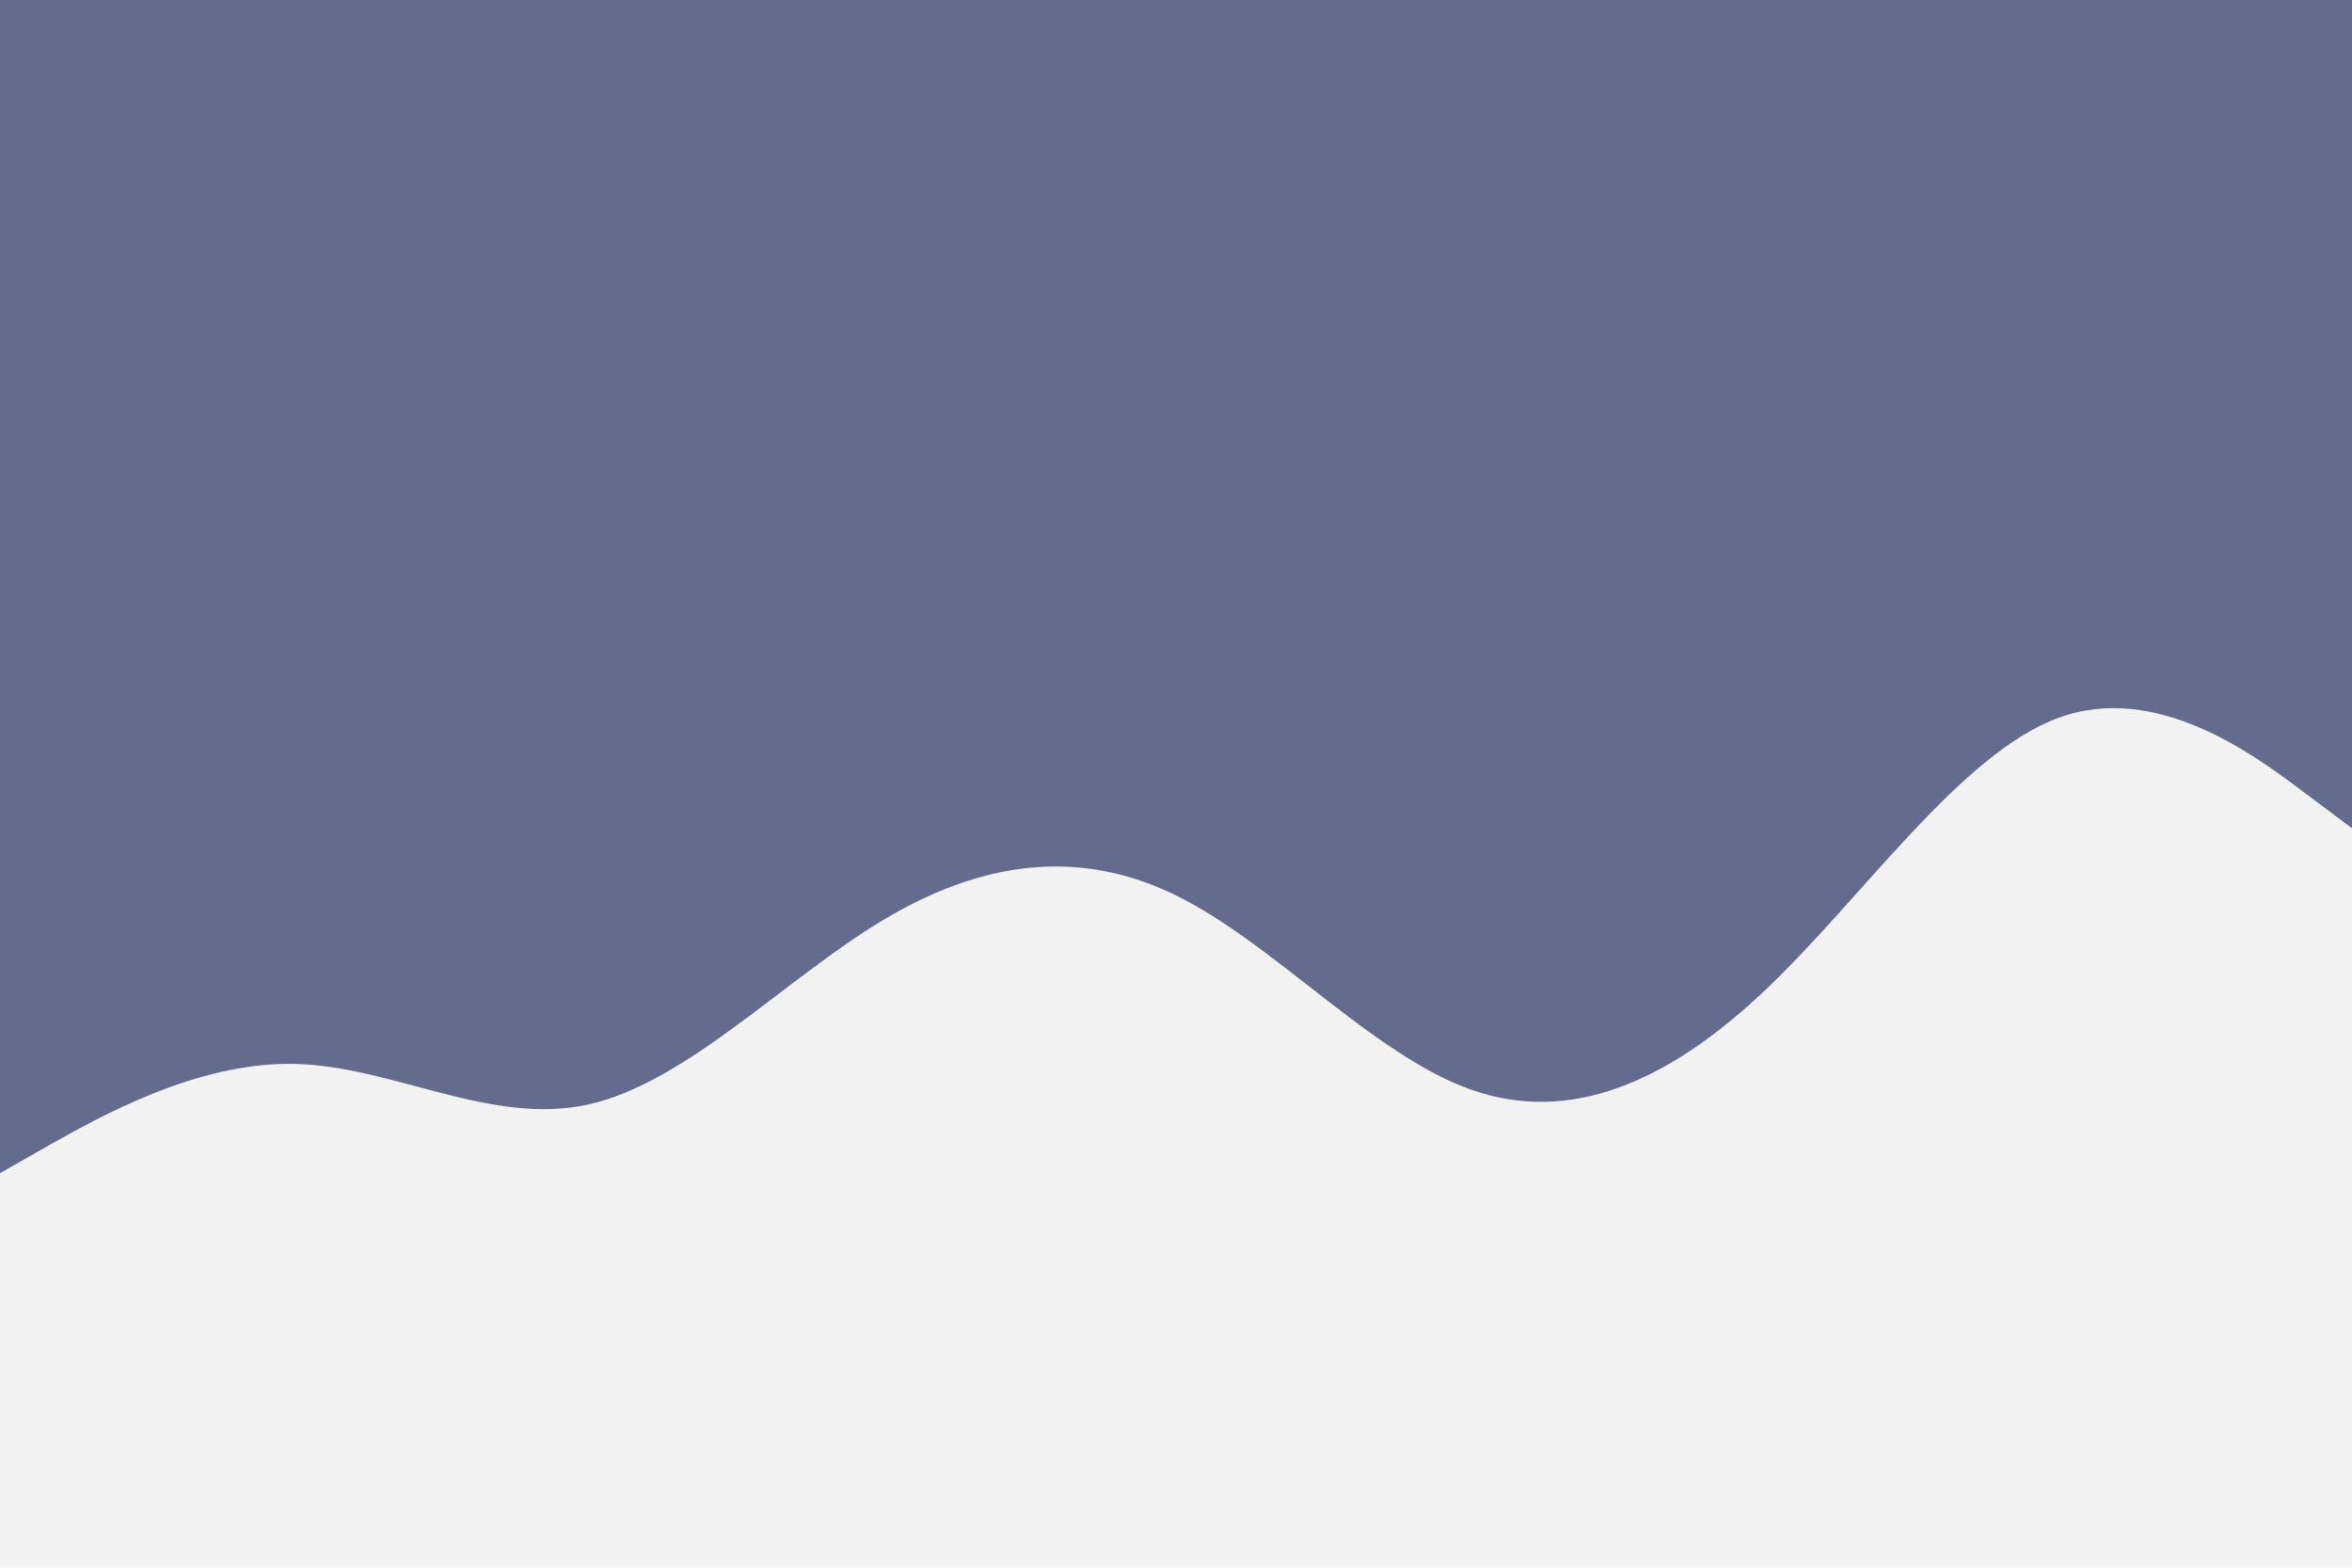
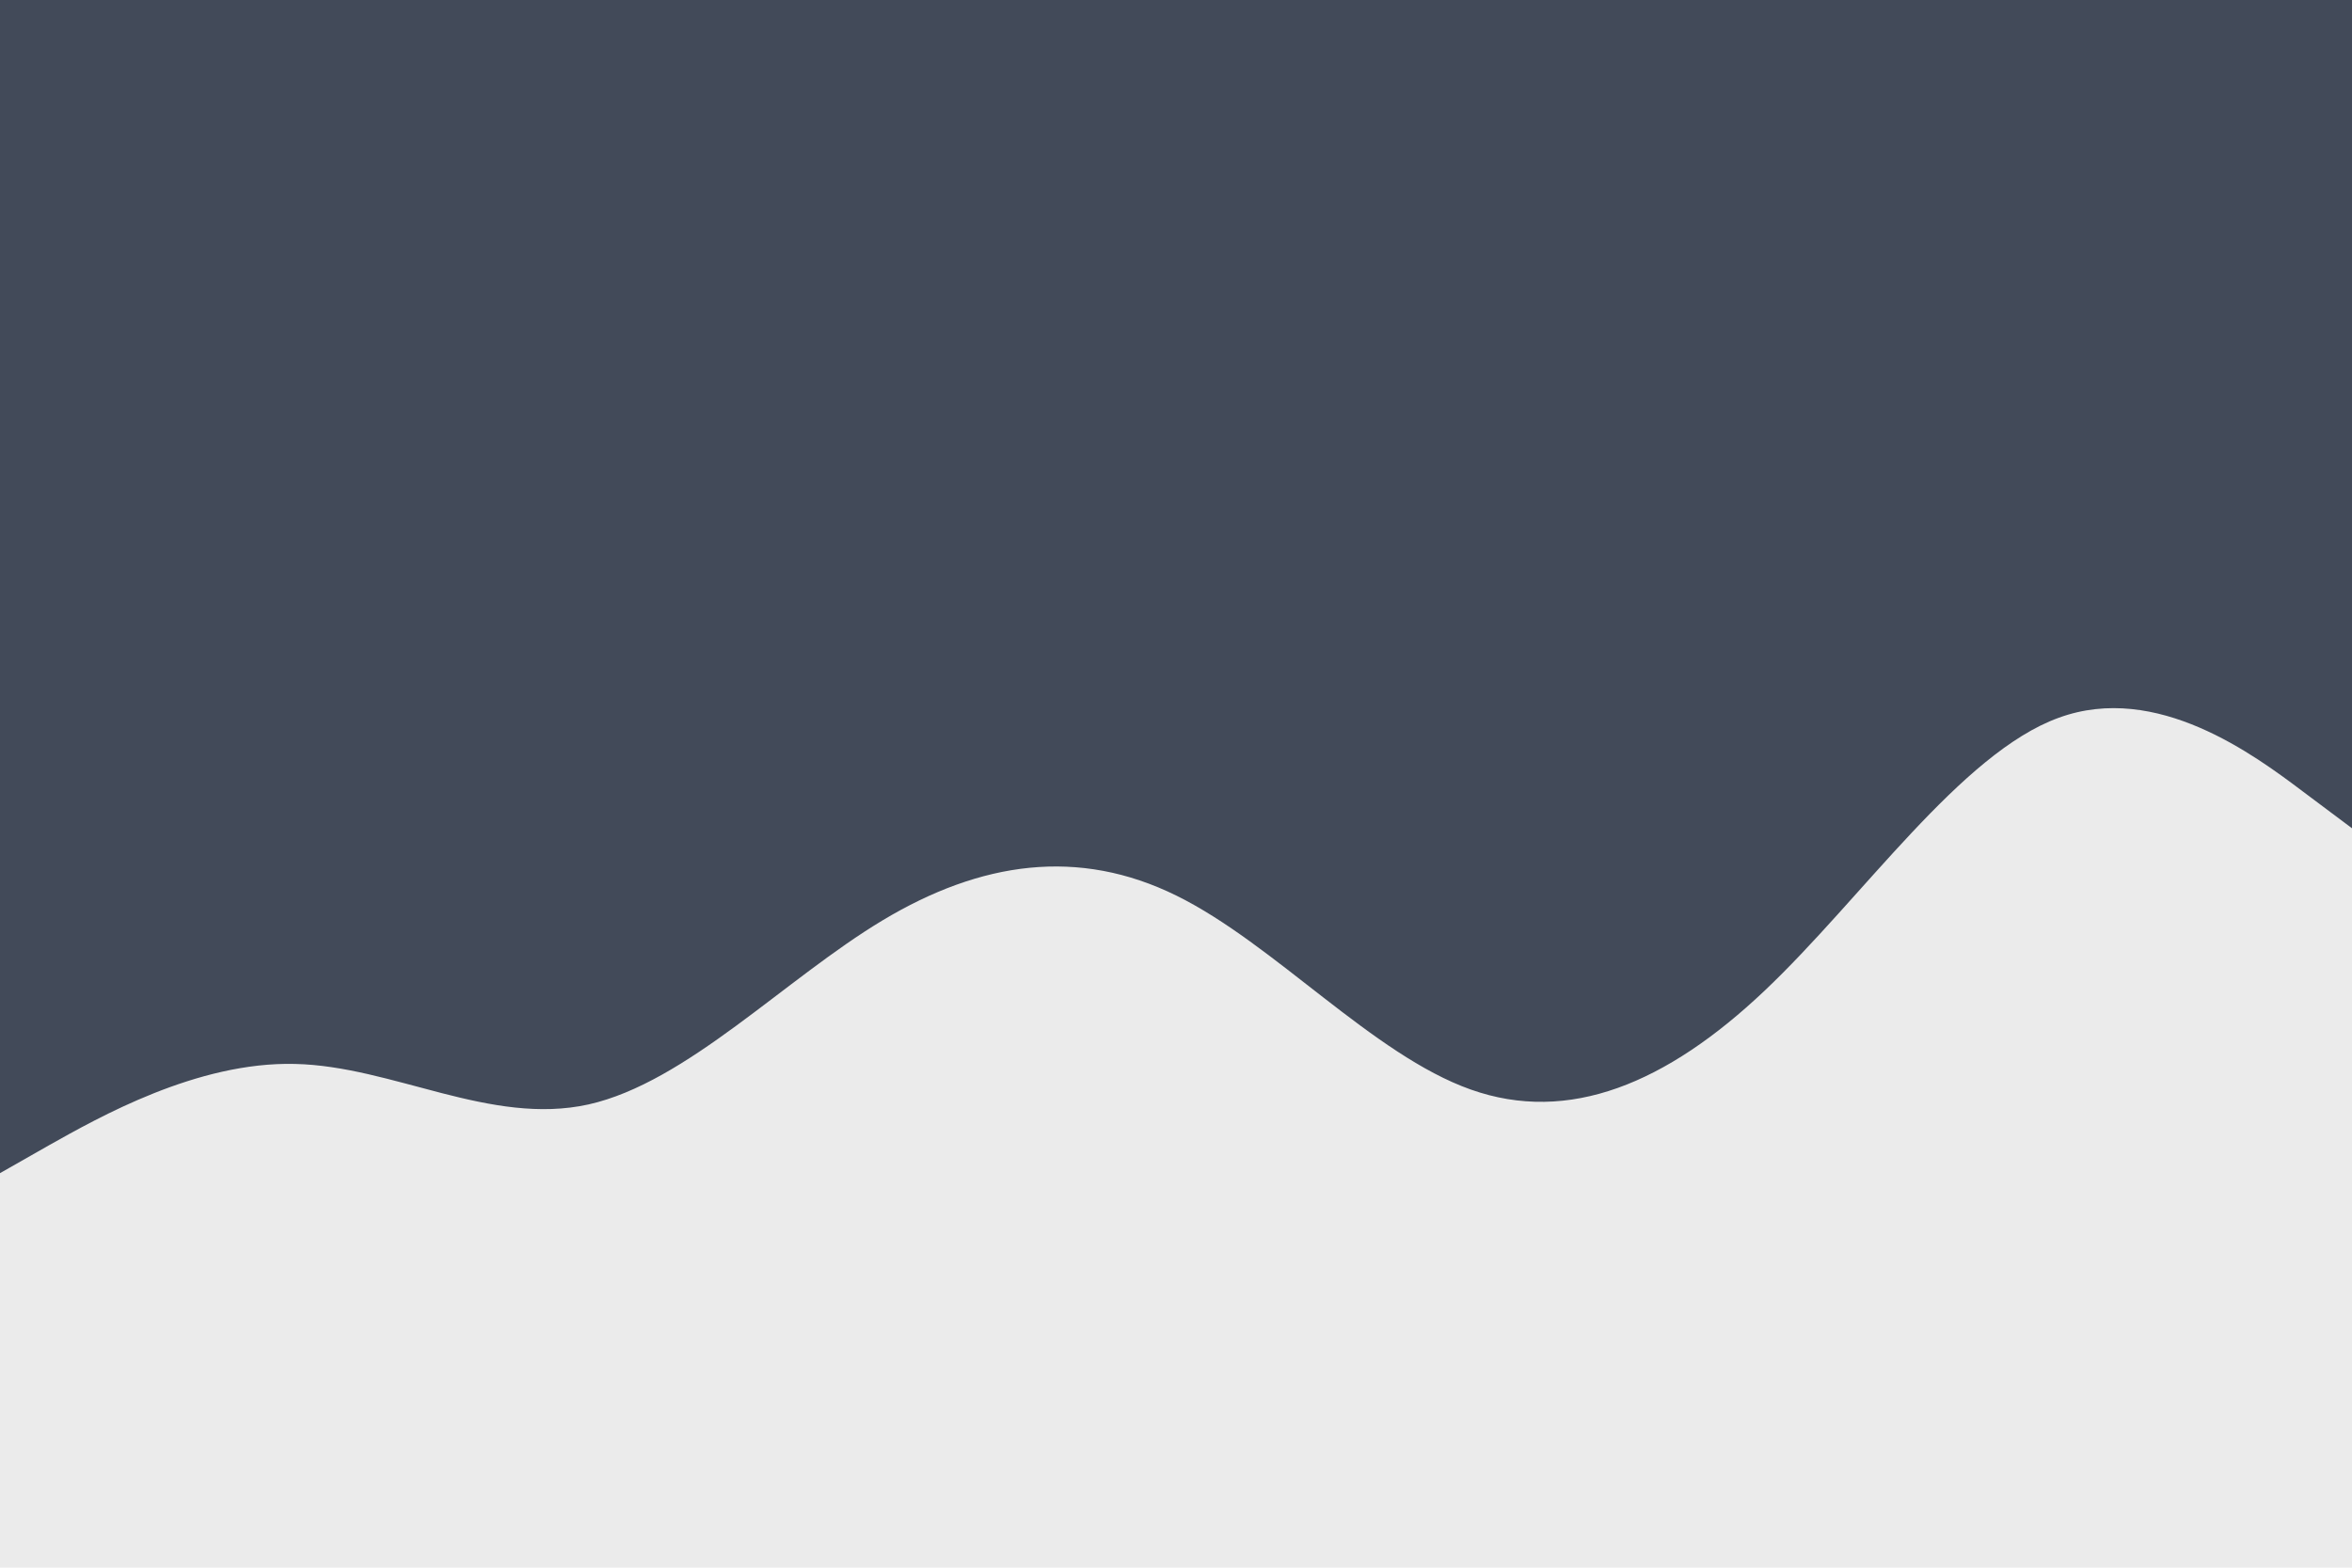
<svg xmlns="http://www.w3.org/2000/svg" id="visual" viewBox="0 0 900 600" width="900" height="600" version="1.1">
-   <rect x="0" y="0" width="900" height="600" fill="#F2F2F2" />
-   <path d="M0 449L18.8 438.3C37.7 427.7 75.3 406.3 112.8 407.2C150.3 408 187.7 431 225.2 422.7C262.7 414.3 300.3 374.7 337.8 352.2C375.3 329.7 412.7 324.3 450.2 342.8C487.7 361.3 525.3 403.7 562.8 417C600.3 430.3 637.7 414.7 675.2 379.2C712.7 343.7 750.3 288.3 787.8 274.7C825.3 261 862.7 289 881.3 303L900 317L900 0L881.3 0C862.7 0 825.3 0 787.8 0C750.3 0 712.7 0 675.2 0C637.7 0 600.3 0 562.8 0C525.3 0 487.7 0 450.2 0C412.7 0 375.3 0 337.8 0C300.3 0 262.7 0 225.2 0C187.7 0 150.3 0 112.8 0C75.3 0 37.7 0 18.8 0L0 0Z" fill="#656B8C" stroke-linecap="round" stroke-linejoin="miter" />
+   <rect x="0" y="0" width="900" height="600" fill="#ebebeb" />
+   <path d="M0 449L18.8 438.3C37.7 427.7 75.3 406.3 112.8 407.2C150.3 408 187.7 431 225.2 422.7C262.7 414.3 300.3 374.7 337.8 352.2C375.3 329.7 412.7 324.3 450.2 342.8C487.7 361.3 525.3 403.7 562.8 417C600.3 430.3 637.7 414.7 675.2 379.2C712.7 343.7 750.3 288.3 787.8 274.7C825.3 261 862.7 289 881.3 303L900 317L900 0L881.3 0C862.7 0 825.3 0 787.8 0C750.3 0 712.7 0 675.2 0C637.7 0 600.3 0 562.8 0C525.3 0 487.7 0 450.2 0C412.7 0 375.3 0 337.8 0C300.3 0 262.7 0 225.2 0C187.7 0 150.3 0 112.8 0C75.3 0 37.7 0 18.8 0L0 0Z" fill="#424a59" stroke-linecap="round" stroke-linejoin="miter" />
</svg>
